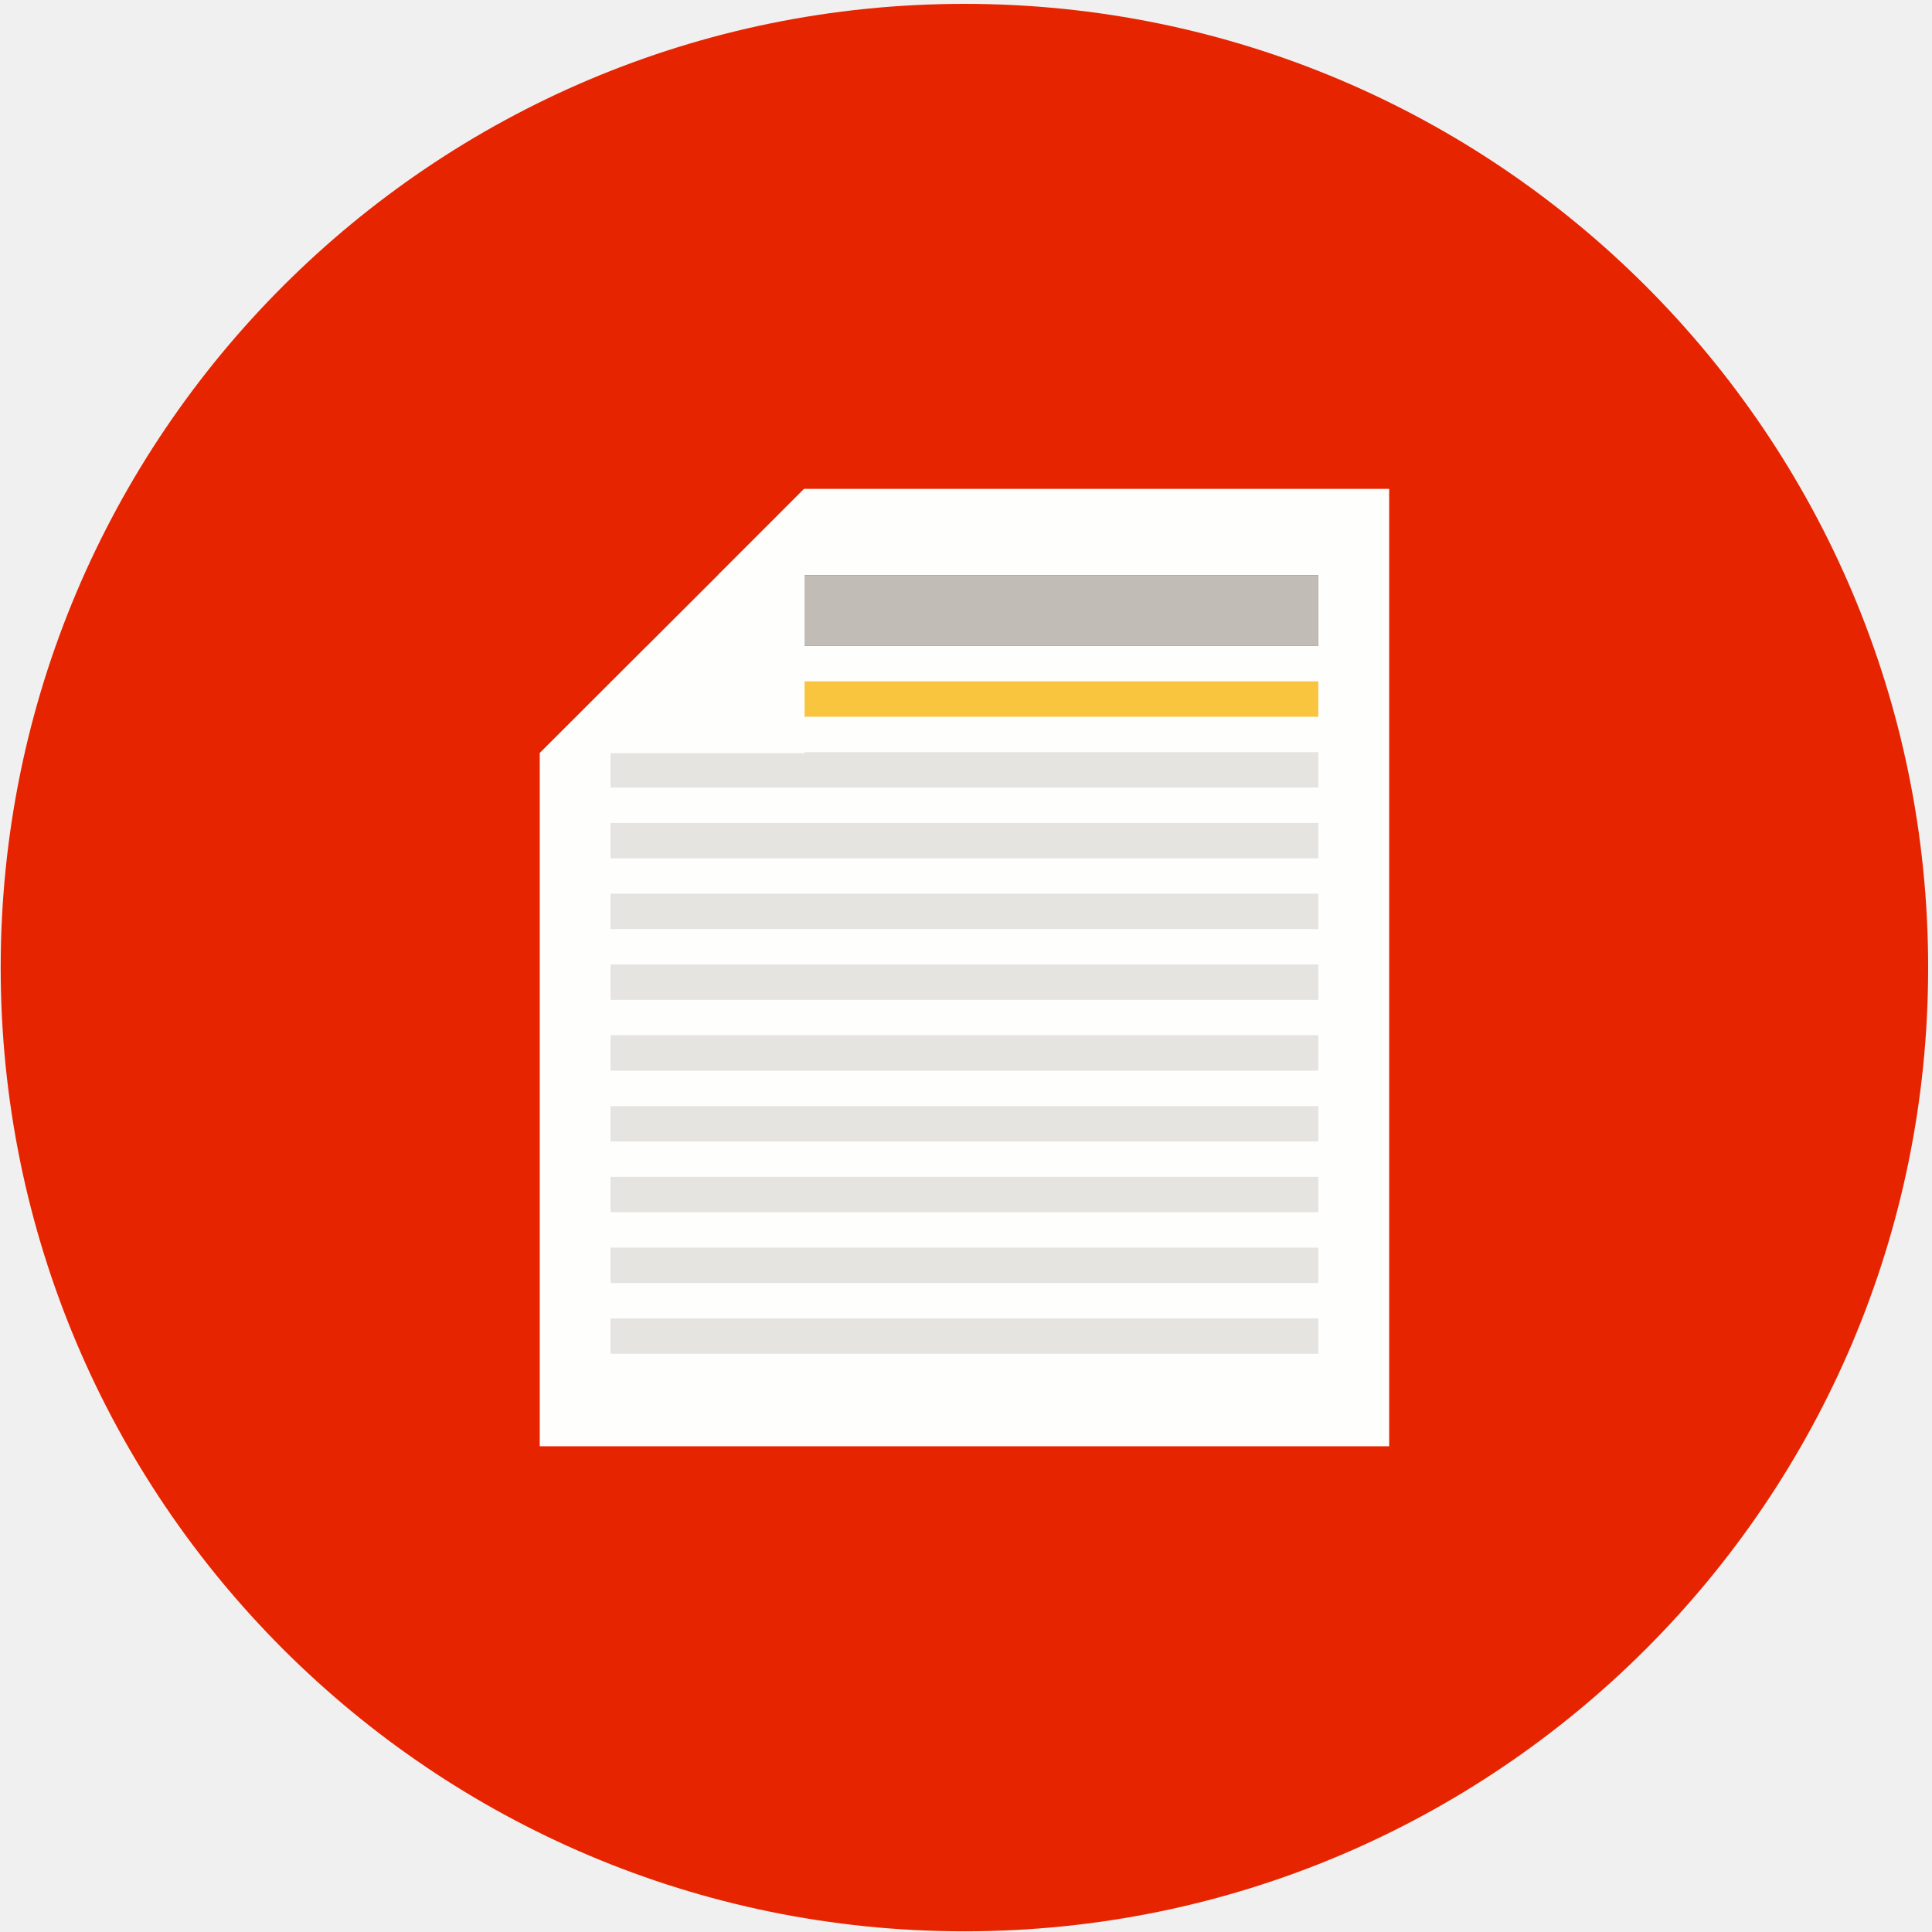
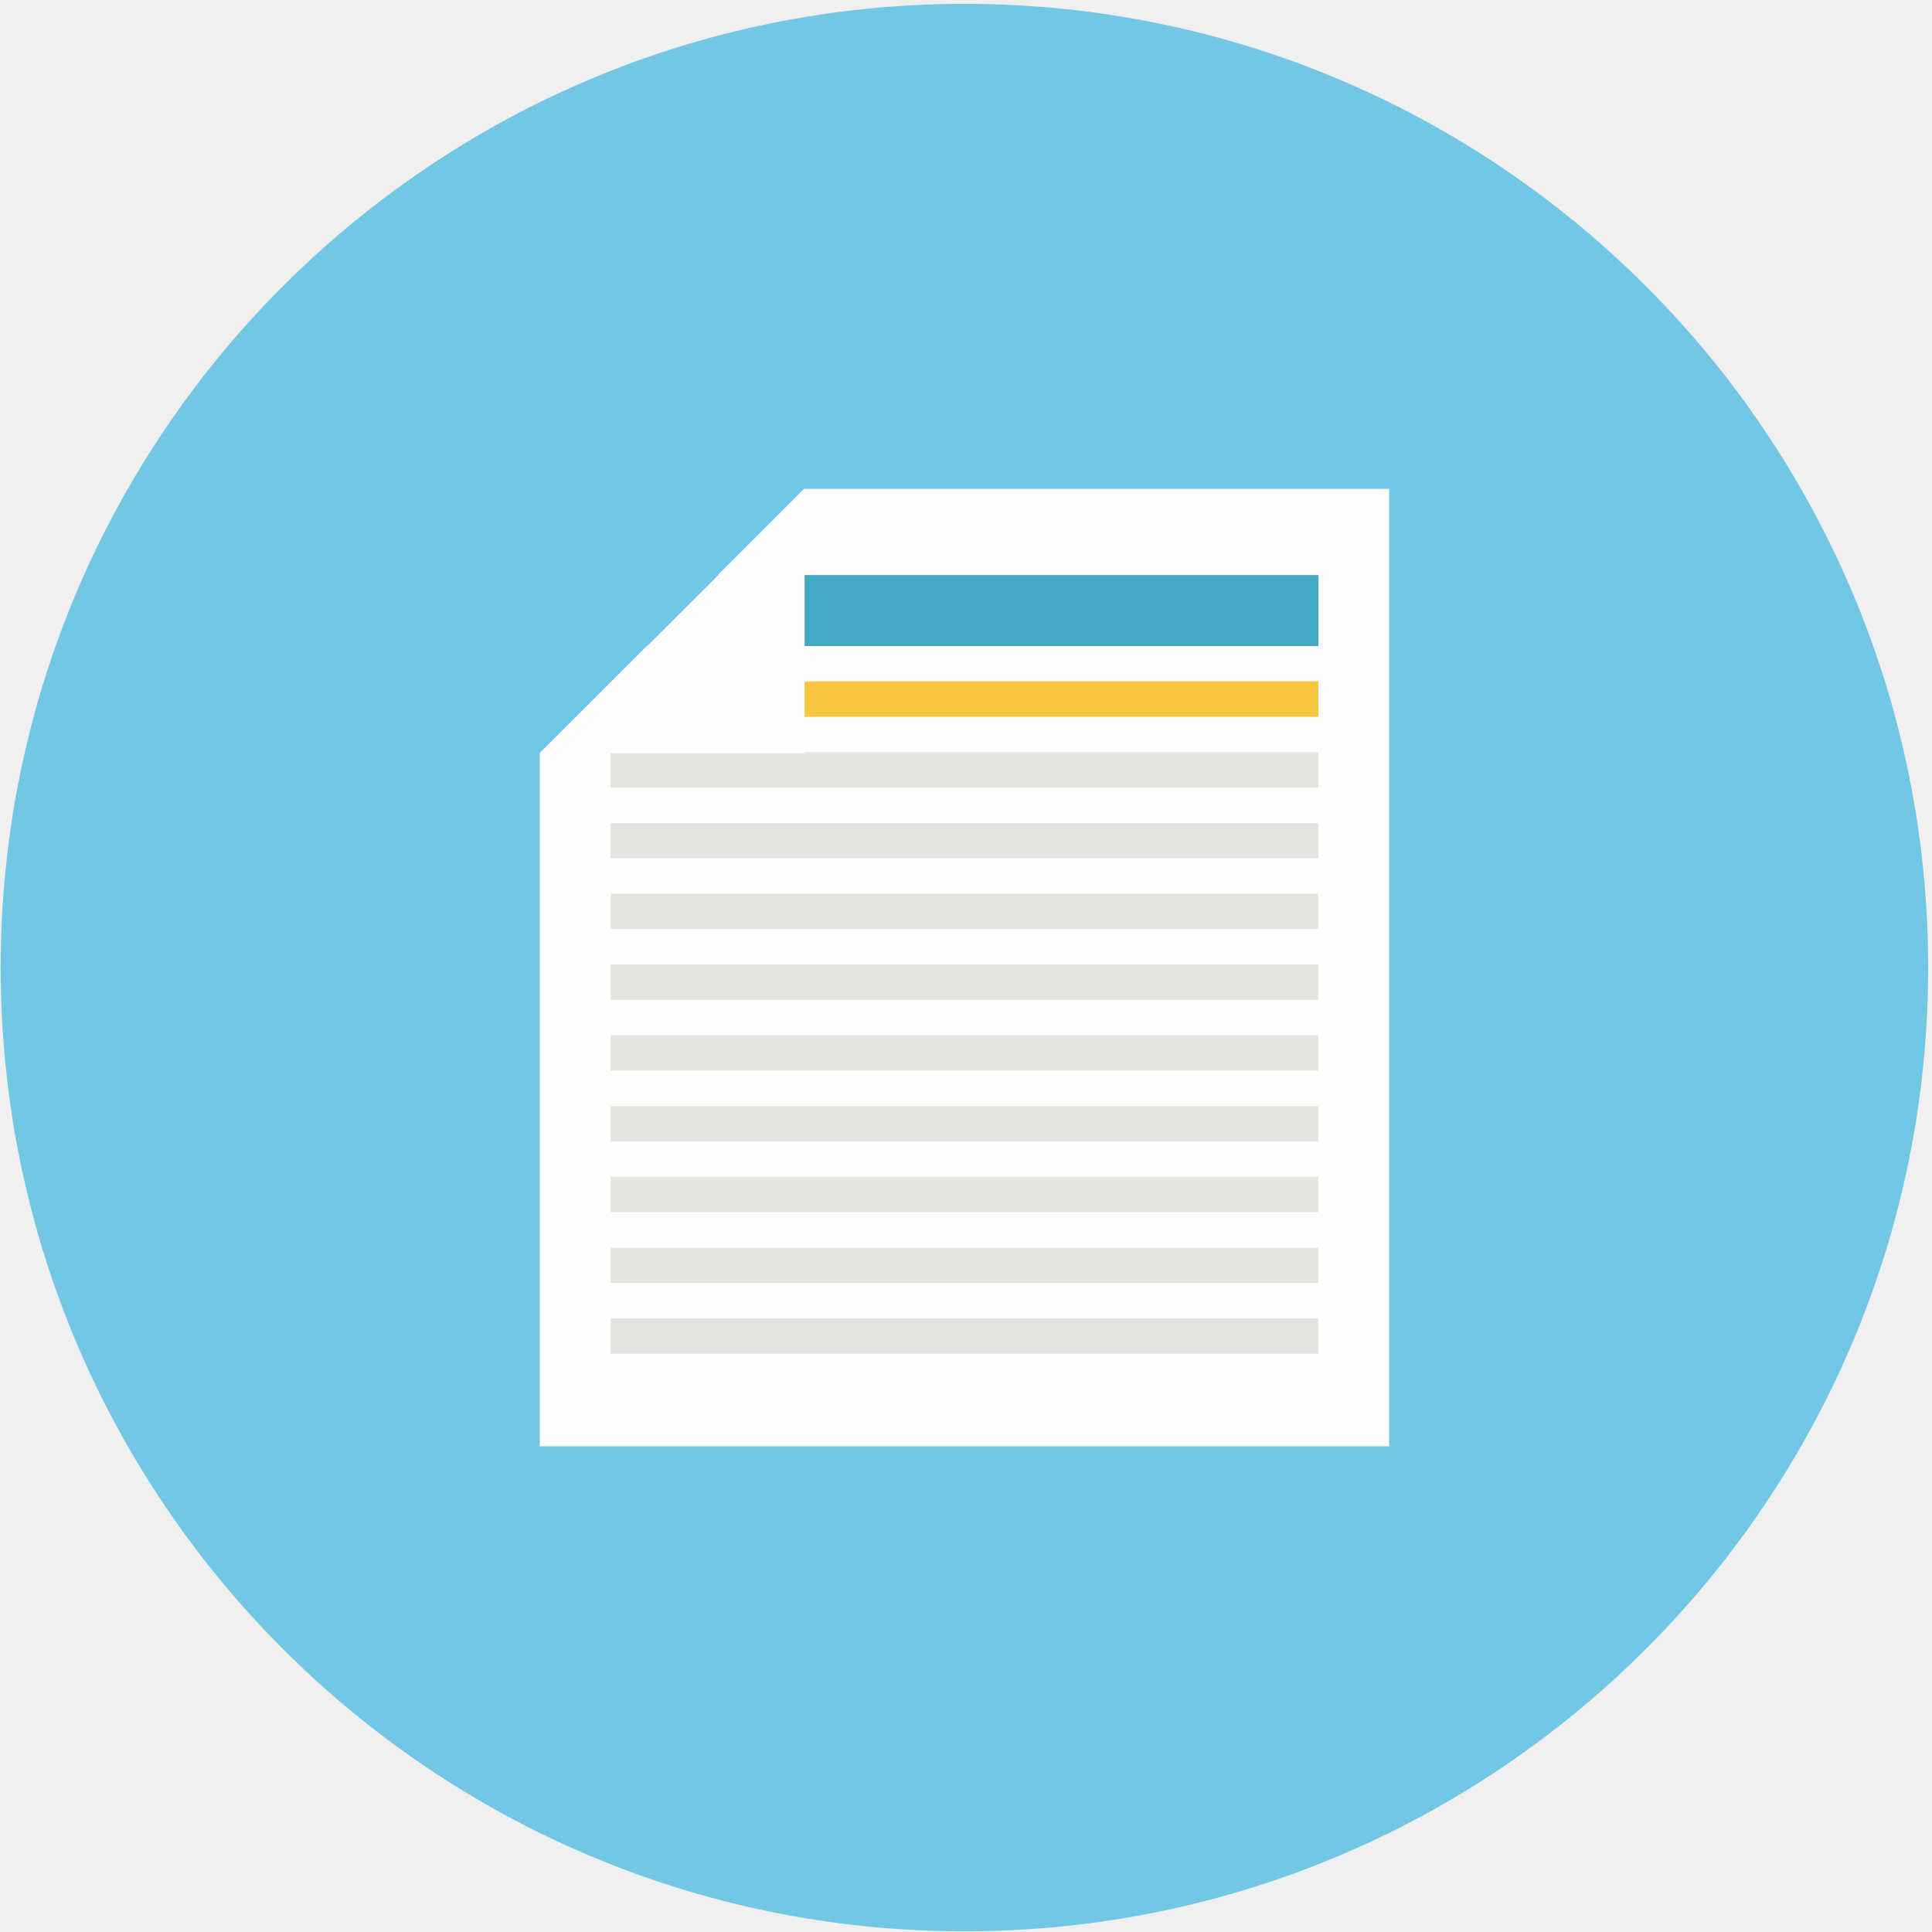
<svg xmlns="http://www.w3.org/2000/svg" xmlns:xlink="http://www.w3.org/1999/xlink" width="120" height="120" viewBox="0 0 120 120">
  <defs>
    <path id="a" d="M.043 60.097c0 33.06 26.8 59.86 59.86 59.86 33.057 0 59.858-26.8 59.858-59.86C119.76 27.04 92.96.24 59.904.24 26.843.24.043 27.04.043 60.096z" />
    <path id="c" d="M78.006 61.545l-16.35 16.35L.727 16.962 17.074.613l60.932 60.932z" />
  </defs>
  <g fill="none" fill-rule="evenodd">
    <g>
      <mask id="b" fill="#fff">
        <use xlink:href="#a" />
      </mask>
-       <path d="M-4-3.805h127.805V124H-4V-3.805z" fill="#E72400" mask="url(#b)" />
+       <path d="M-4-3.805h127.805V124H-4V-3.805z" fill="#72C7E5" mask="url(#b)" />
    </g>
    <path d="M49.94 30.363l-1.317 1.318-4.044 4.045h37.303v4.398H40.18l-4.044 4.044-2.612 2.612v43.05h52.76V30.364H49.94z" fill="#FEFEFD" />
    <path d="M37.922 48.916h43.96v-2.198h-43.96v2.198zM37.922 57.707h43.96V55.51h-43.96v2.197zM37.922 66.5h43.96V64.3h-43.96V66.5zM37.922 53.314h43.96v-2.2h-43.96v2.2zM37.922 62.106h43.96v-2.2h-43.96v2.2zM37.922 75.295h43.962v-2.2H37.922v2.2zM37.922 84.086h43.962V81.89H37.922v2.196zM37.922 70.898h43.962V68.7H37.922V70.9zM37.922 79.69h43.962v-2.196H37.922v2.195z" fill="#E6E4E1" />
    <path d="M37.922 44.52h43.962v-2.2H37.922v2.2z" fill="#F9C53E" />
-     <path d="M81.883 35.725H44.58l-4.4 4.398h41.703v-4.398z" fill="#C1BCB5" />
+     <path d="M81.883 35.725H44.58l-4.4 4.398h41.703v-4.398z" fill="#41A9C4" />
    <g transform="translate(32.8 29.6)">
      <mask id="d" fill="#fff">
        <use xlink:href="#c" />
      </mask>
      <path d="M78.006 61.545l-16.35 16.35L.727 16.962 17.074.613l60.932 60.932z" mask="url(#d)" />
    </g>
    <path d="M33.524 46.78h16.45V30.362L33.523 46.78zM86.282 30.363z" fill="#FEFEFD" />
  </g>
</svg>
